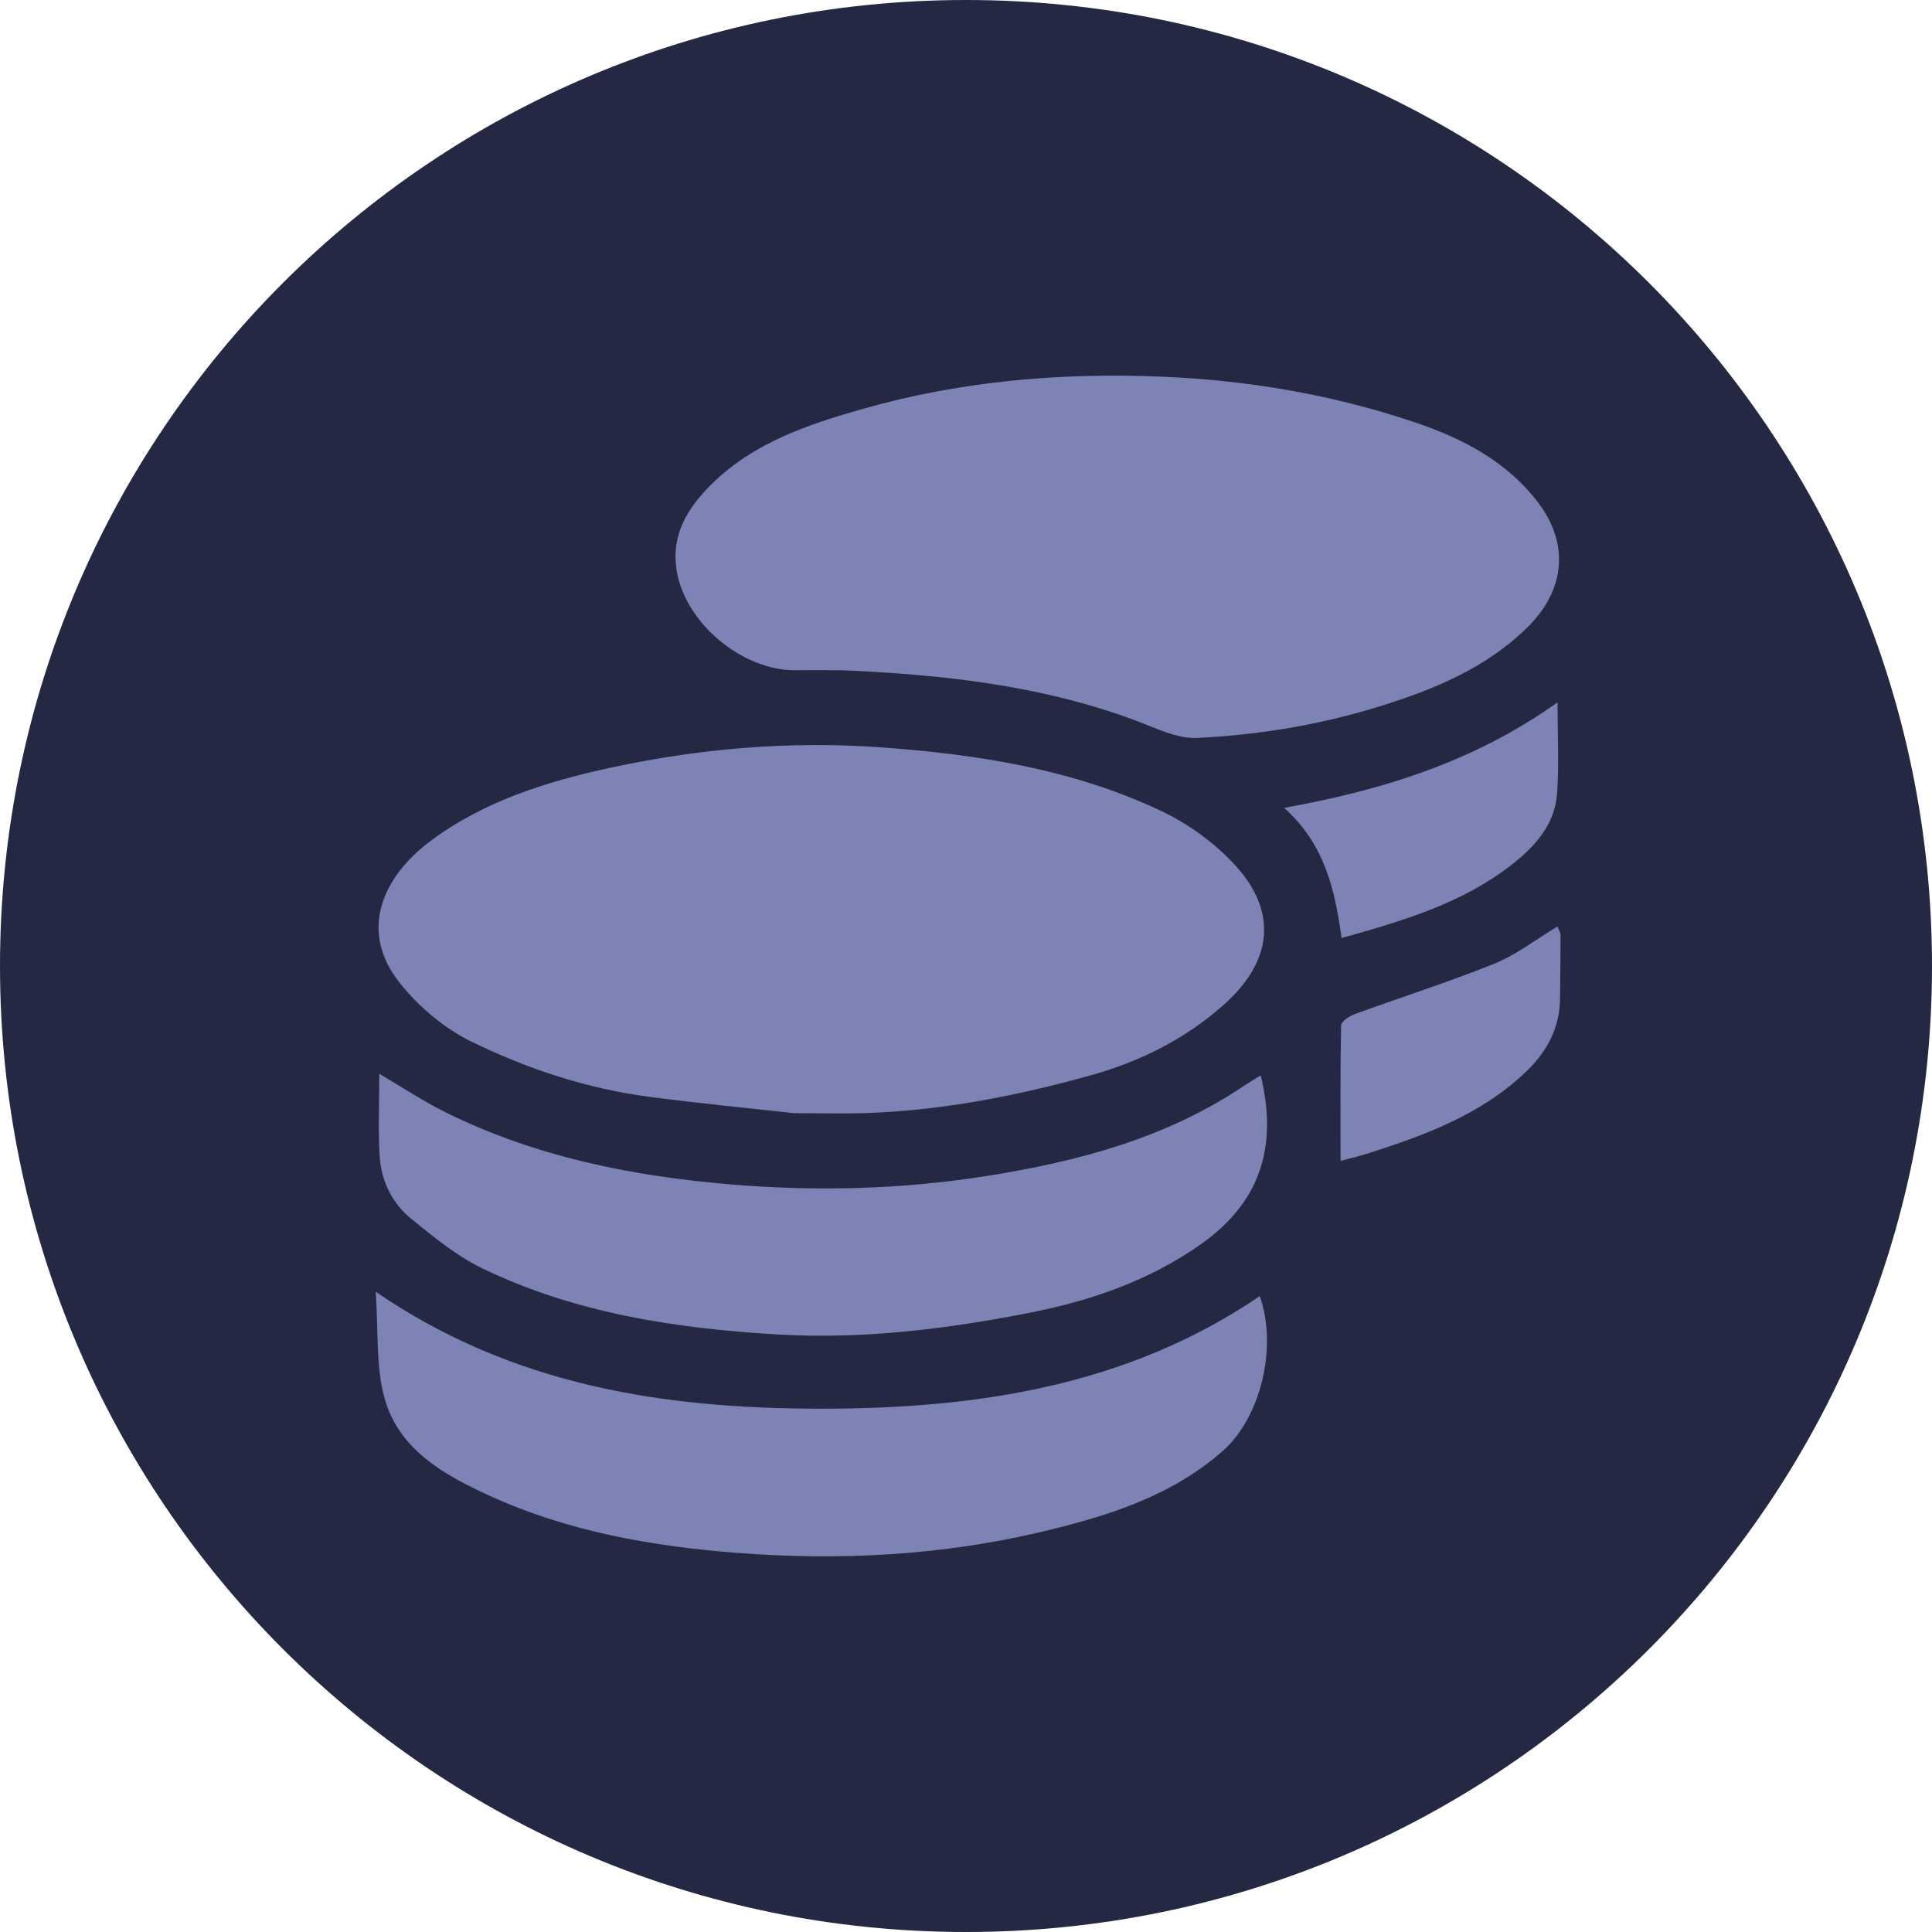
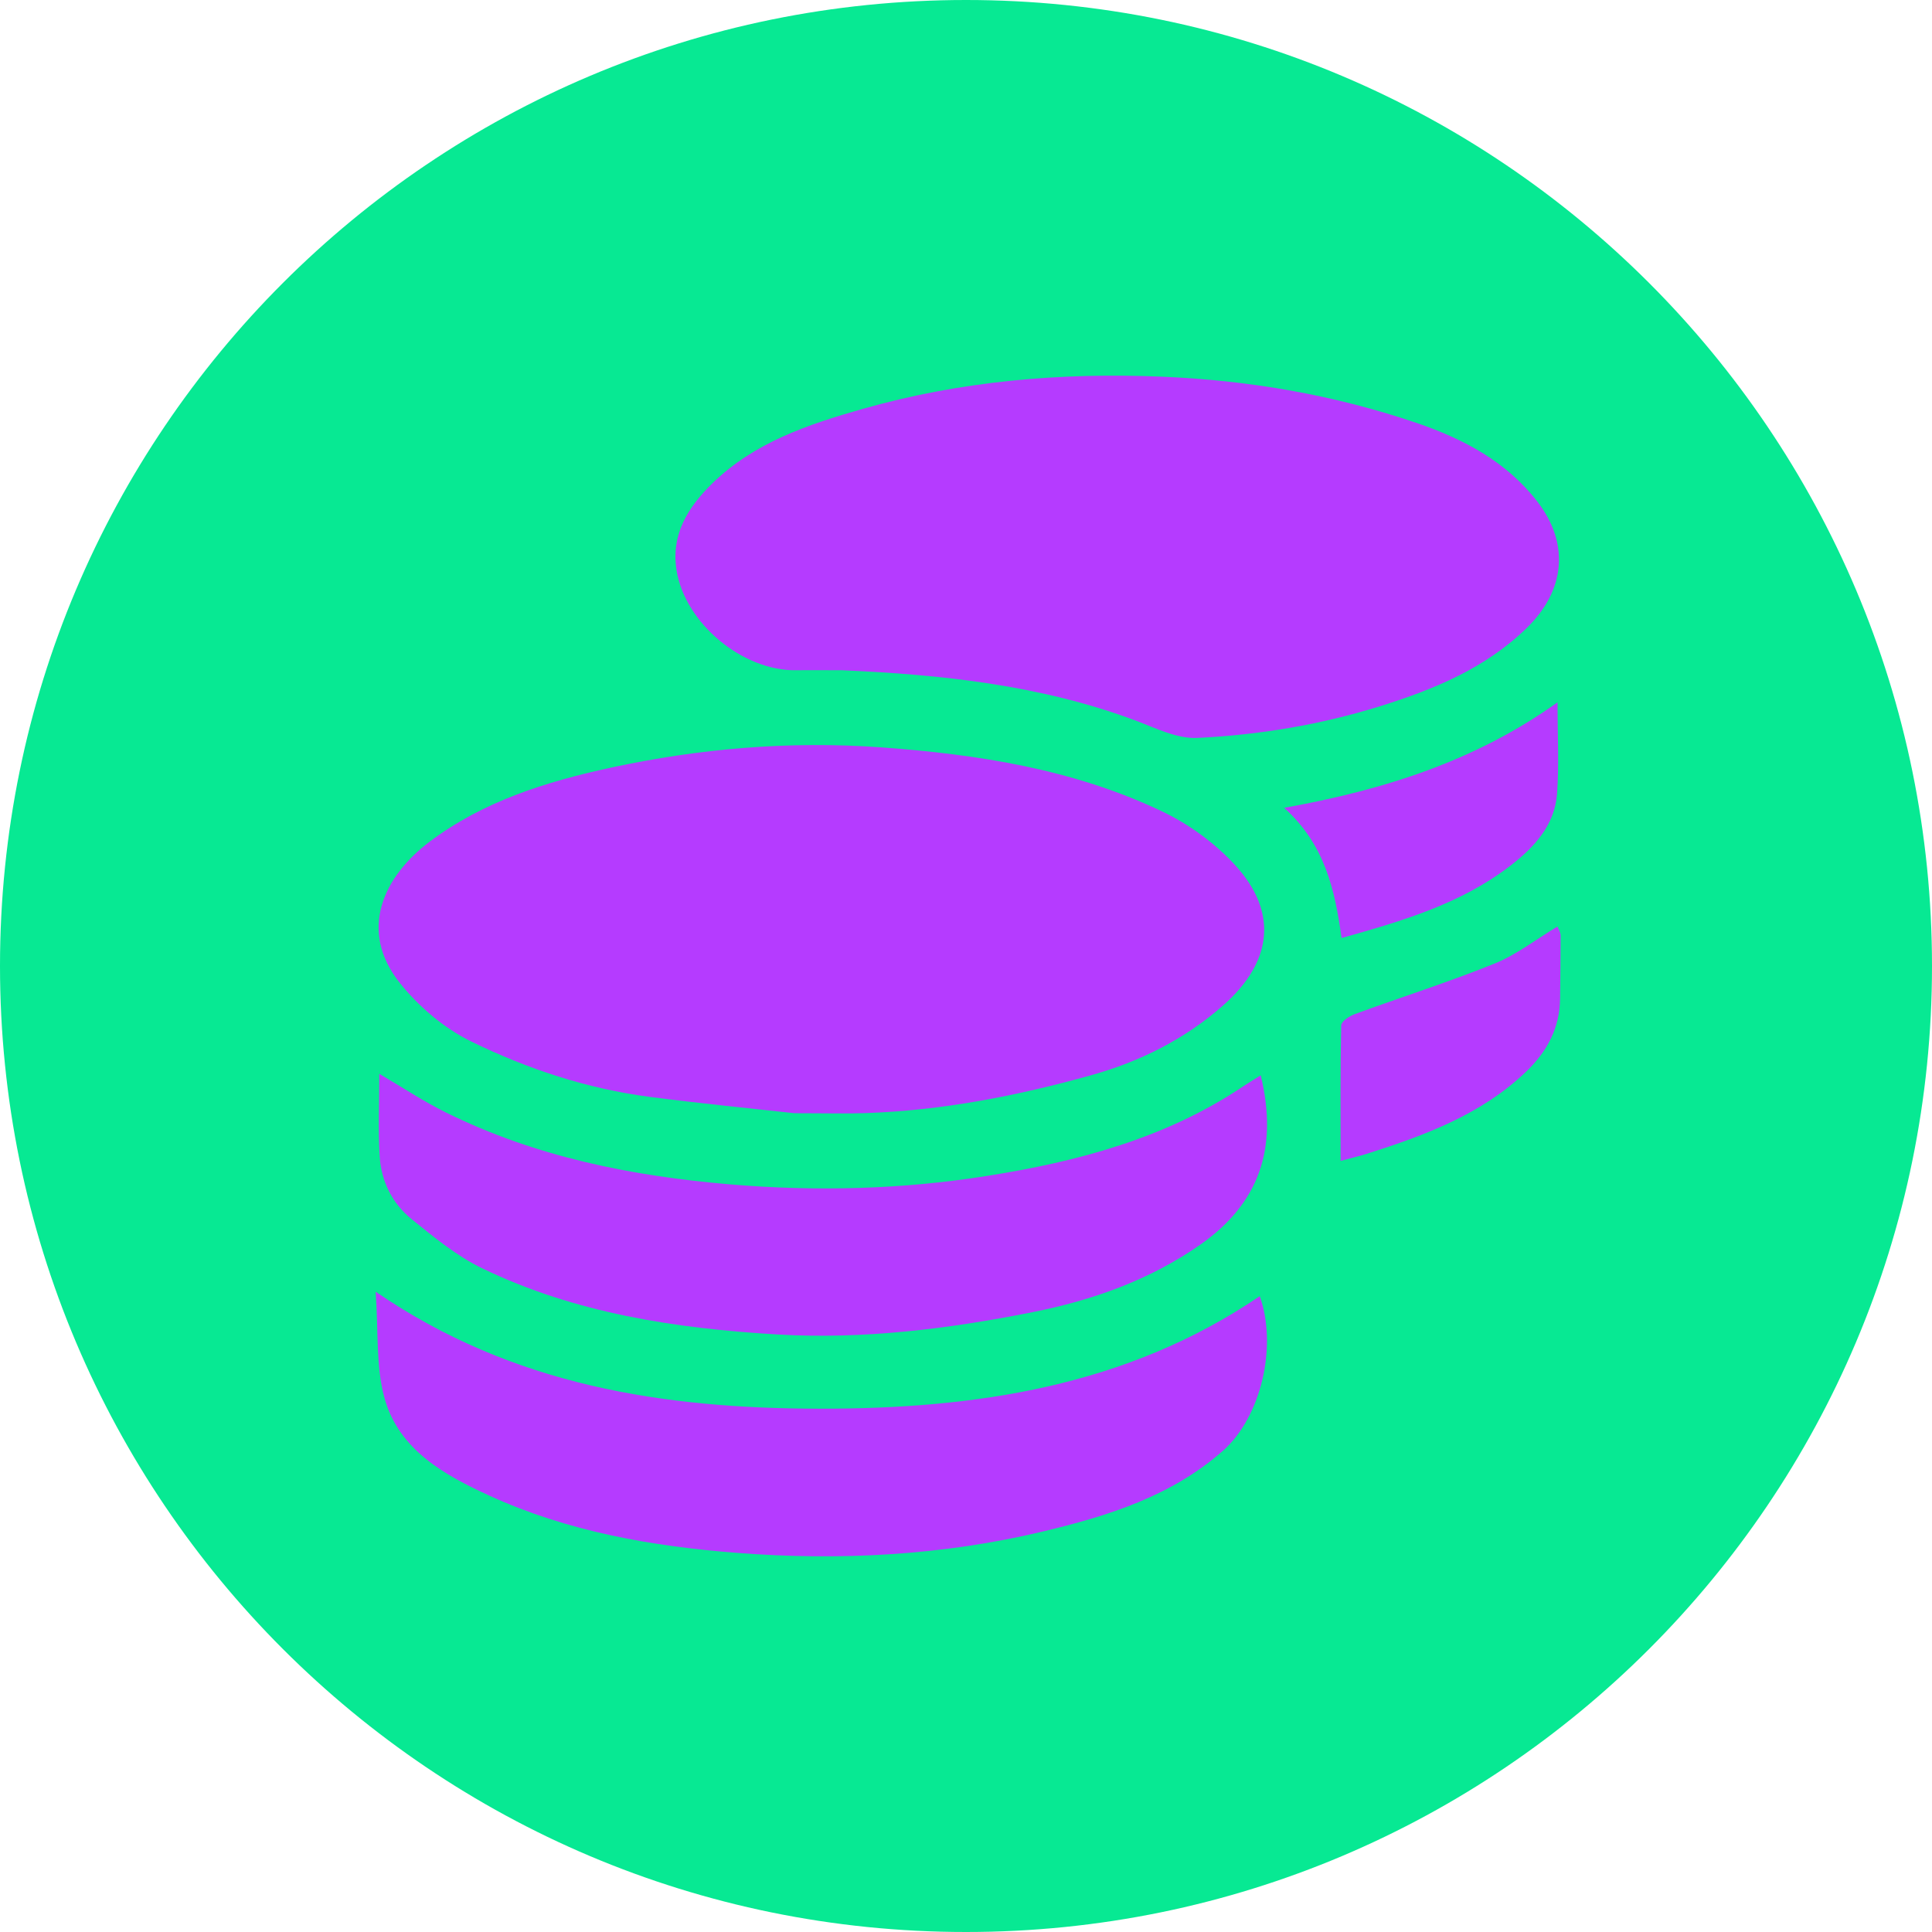
<svg xmlns="http://www.w3.org/2000/svg" width="36" height="36" viewBox="0 0 36 36" fill="none">
-   <circle cx="18" cy="18" r="18" fill="#242842" />
-   <path d="M14.802 20.743C14.027 20.657 13.069 20.564 12.115 20.44C10.945 20.288 9.829 19.92 8.78 19.407C8.272 19.159 7.794 18.751 7.442 18.307C6.667 17.325 7.156 16.325 7.998 15.689C8.998 14.933 10.175 14.566 11.377 14.305C13.033 13.947 14.711 13.804 16.406 13.925C18.213 14.055 19.991 14.331 21.64 15.113C22.156 15.357 22.656 15.723 23.037 16.146C23.776 16.969 23.75 17.887 22.791 18.733C22.079 19.363 21.242 19.782 20.321 20.038C18.946 20.421 17.555 20.693 16.126 20.741C15.748 20.754 15.369 20.743 14.803 20.743H14.802Z" fill="#7D83B5" />
-   <path d="M15.667 12.489C15.392 12.489 15.116 12.485 14.841 12.489C13.844 12.507 12.767 11.618 12.608 10.629C12.5 9.961 12.818 9.455 13.269 9.012C14.052 8.246 15.053 7.91 16.073 7.62C17.898 7.101 19.761 6.939 21.654 7.019C23.281 7.087 24.865 7.359 26.406 7.884C27.278 8.181 28.075 8.606 28.647 9.346C29.254 10.132 29.165 11.002 28.455 11.696C27.686 12.449 26.727 12.844 25.724 13.157C24.612 13.504 23.468 13.694 22.311 13.75C21.936 13.768 21.54 13.569 21.168 13.429C19.394 12.765 17.541 12.568 15.667 12.488V12.489Z" fill="#7D83B5" />
-   <path d="M23.474 24.153C23.811 25.1 23.49 26.412 22.79 27.031C21.829 27.88 20.65 28.246 19.438 28.536C17.557 28.986 15.643 29.084 13.725 28.935C12.144 28.812 10.578 28.537 9.121 27.87C8.28 27.485 7.435 27.017 7.166 26.056C7 25.465 7.054 24.812 7 24.069C9.564 25.828 12.387 26.245 15.271 26.249C18.162 26.253 20.99 25.839 23.472 24.153H23.474Z" fill="#7D83B5" />
-   <path d="M23.491 20.035C23.826 21.407 23.451 22.429 22.373 23.187C21.427 23.852 20.357 24.228 19.242 24.45C17.676 24.762 16.089 24.96 14.489 24.866C12.591 24.754 10.72 24.471 8.989 23.635C8.511 23.405 8.086 23.053 7.67 22.717C7.311 22.427 7.105 22.014 7.075 21.553C7.043 21.052 7.068 20.548 7.068 20.009C7.499 20.261 7.895 20.526 8.318 20.734C9.986 21.556 11.773 21.915 13.614 22.07C15.212 22.203 16.808 22.163 18.383 21.913C20.072 21.646 21.726 21.212 23.178 20.234C23.271 20.172 23.366 20.116 23.492 20.037L23.491 20.035Z" fill="#7D83B5" />
-   <path d="M29.022 13.085C29.022 13.678 29.053 14.236 29.014 14.787C28.971 15.375 28.592 15.785 28.145 16.13C27.227 16.839 26.144 17.158 24.998 17.479C24.874 16.578 24.686 15.733 23.928 15.053C25.828 14.712 27.514 14.164 29.022 13.087V13.085Z" fill="#7D83B5" />
-   <path d="M24.979 21.632C24.979 20.751 24.972 19.929 24.99 19.108C24.991 19.034 25.139 18.935 25.237 18.899C26.107 18.581 26.991 18.301 27.848 17.955C28.257 17.79 28.617 17.506 29.021 17.264C29.04 17.318 29.079 17.375 29.079 17.433C29.079 17.822 29.072 18.213 29.069 18.602C29.065 19.153 28.827 19.594 28.439 19.966C27.602 20.769 26.55 21.155 25.475 21.497C25.335 21.541 25.193 21.574 24.979 21.632Z" fill="#7D83B5" />
+   <circle cx="18" cy="18" r="18" fill="#07E993" />
+   <path d="M14.803 20.743C14.028 20.657 13.07 20.564 12.116 20.44C10.946 20.288 9.83 19.92 8.781 19.407C8.273 19.159 7.795 18.751 7.443 18.307C6.668 17.325 7.157 16.325 7.999 15.689C8.999 14.933 10.175 14.566 11.378 14.305C13.034 13.947 14.712 13.804 16.407 13.925C18.213 14.055 19.992 14.331 21.641 15.113C22.157 15.357 22.657 15.723 23.038 16.146C23.777 16.969 23.751 17.887 22.793 18.733C22.08 19.363 21.243 19.782 20.322 20.038C18.947 20.421 17.556 20.693 16.127 20.741C15.749 20.754 15.37 20.743 14.804 20.743H14.803Z" fill="#B53BFF" />
+   <path d="M15.666 12.489C15.391 12.489 15.115 12.485 14.84 12.489C13.843 12.507 12.766 11.618 12.607 10.629C12.499 9.961 12.817 9.455 13.268 9.012C14.051 8.246 15.053 7.91 16.072 7.62C17.897 7.101 19.76 6.939 21.653 7.019C23.28 7.087 24.864 7.359 26.405 7.884C27.277 8.181 28.074 8.606 28.646 9.346C29.253 10.132 29.164 11.002 28.454 11.696C27.685 12.449 26.726 12.844 25.723 13.157C24.611 13.504 23.468 13.694 22.31 13.75C21.935 13.768 21.538 13.569 21.167 13.429C19.393 12.765 17.54 12.568 15.666 12.488V12.489Z" fill="#B53BFF" />
+   <path d="M23.474 24.153C23.811 25.1 23.49 26.412 22.79 27.031C21.829 27.88 20.65 28.246 19.438 28.536C17.557 28.986 15.643 29.084 13.725 28.935C12.144 28.812 10.578 28.537 9.121 27.87C8.28 27.485 7.435 27.017 7.166 26.056C7 25.465 7.054 24.812 7 24.069C9.564 25.828 12.387 26.245 15.271 26.249C18.162 26.253 20.99 25.839 23.472 24.153H23.474Z" fill="#B53BFF" />
+   <path d="M23.491 20.035C23.826 21.407 23.451 22.429 22.373 23.187C21.427 23.852 20.357 24.228 19.242 24.45C17.676 24.762 16.089 24.96 14.489 24.866C12.591 24.754 10.72 24.471 8.989 23.635C8.511 23.405 8.086 23.053 7.67 22.717C7.311 22.427 7.105 22.014 7.075 21.553C7.043 21.052 7.068 20.548 7.068 20.009C7.499 20.261 7.895 20.526 8.318 20.734C9.986 21.556 11.773 21.915 13.614 22.07C15.212 22.203 16.808 22.163 18.383 21.913C20.072 21.646 21.726 21.212 23.178 20.234C23.271 20.172 23.366 20.116 23.492 20.037L23.491 20.035Z" fill="#B53BFF" />
+   <path d="M29.022 13.085C29.022 13.678 29.053 14.236 29.014 14.787C28.971 15.375 28.592 15.785 28.145 16.13C27.227 16.839 26.144 17.158 24.998 17.479C24.874 16.578 24.686 15.733 23.928 15.053C25.828 14.712 27.514 14.164 29.022 13.087V13.085Z" fill="#B53BFF" />
+   <path d="M24.98 21.632C24.98 20.751 24.973 19.929 24.991 19.108C24.992 19.034 25.14 18.935 25.238 18.899C26.108 18.581 26.992 18.301 27.849 17.955C28.258 17.79 28.618 17.506 29.022 17.264C29.041 17.318 29.08 17.375 29.08 17.433C29.08 17.822 29.073 18.213 29.07 18.602C29.066 19.153 28.828 19.594 28.44 19.966C27.604 20.769 26.551 21.155 25.476 21.497C25.336 21.541 25.194 21.574 24.98 21.632Z" fill="#B53BFF" />
</svg>
